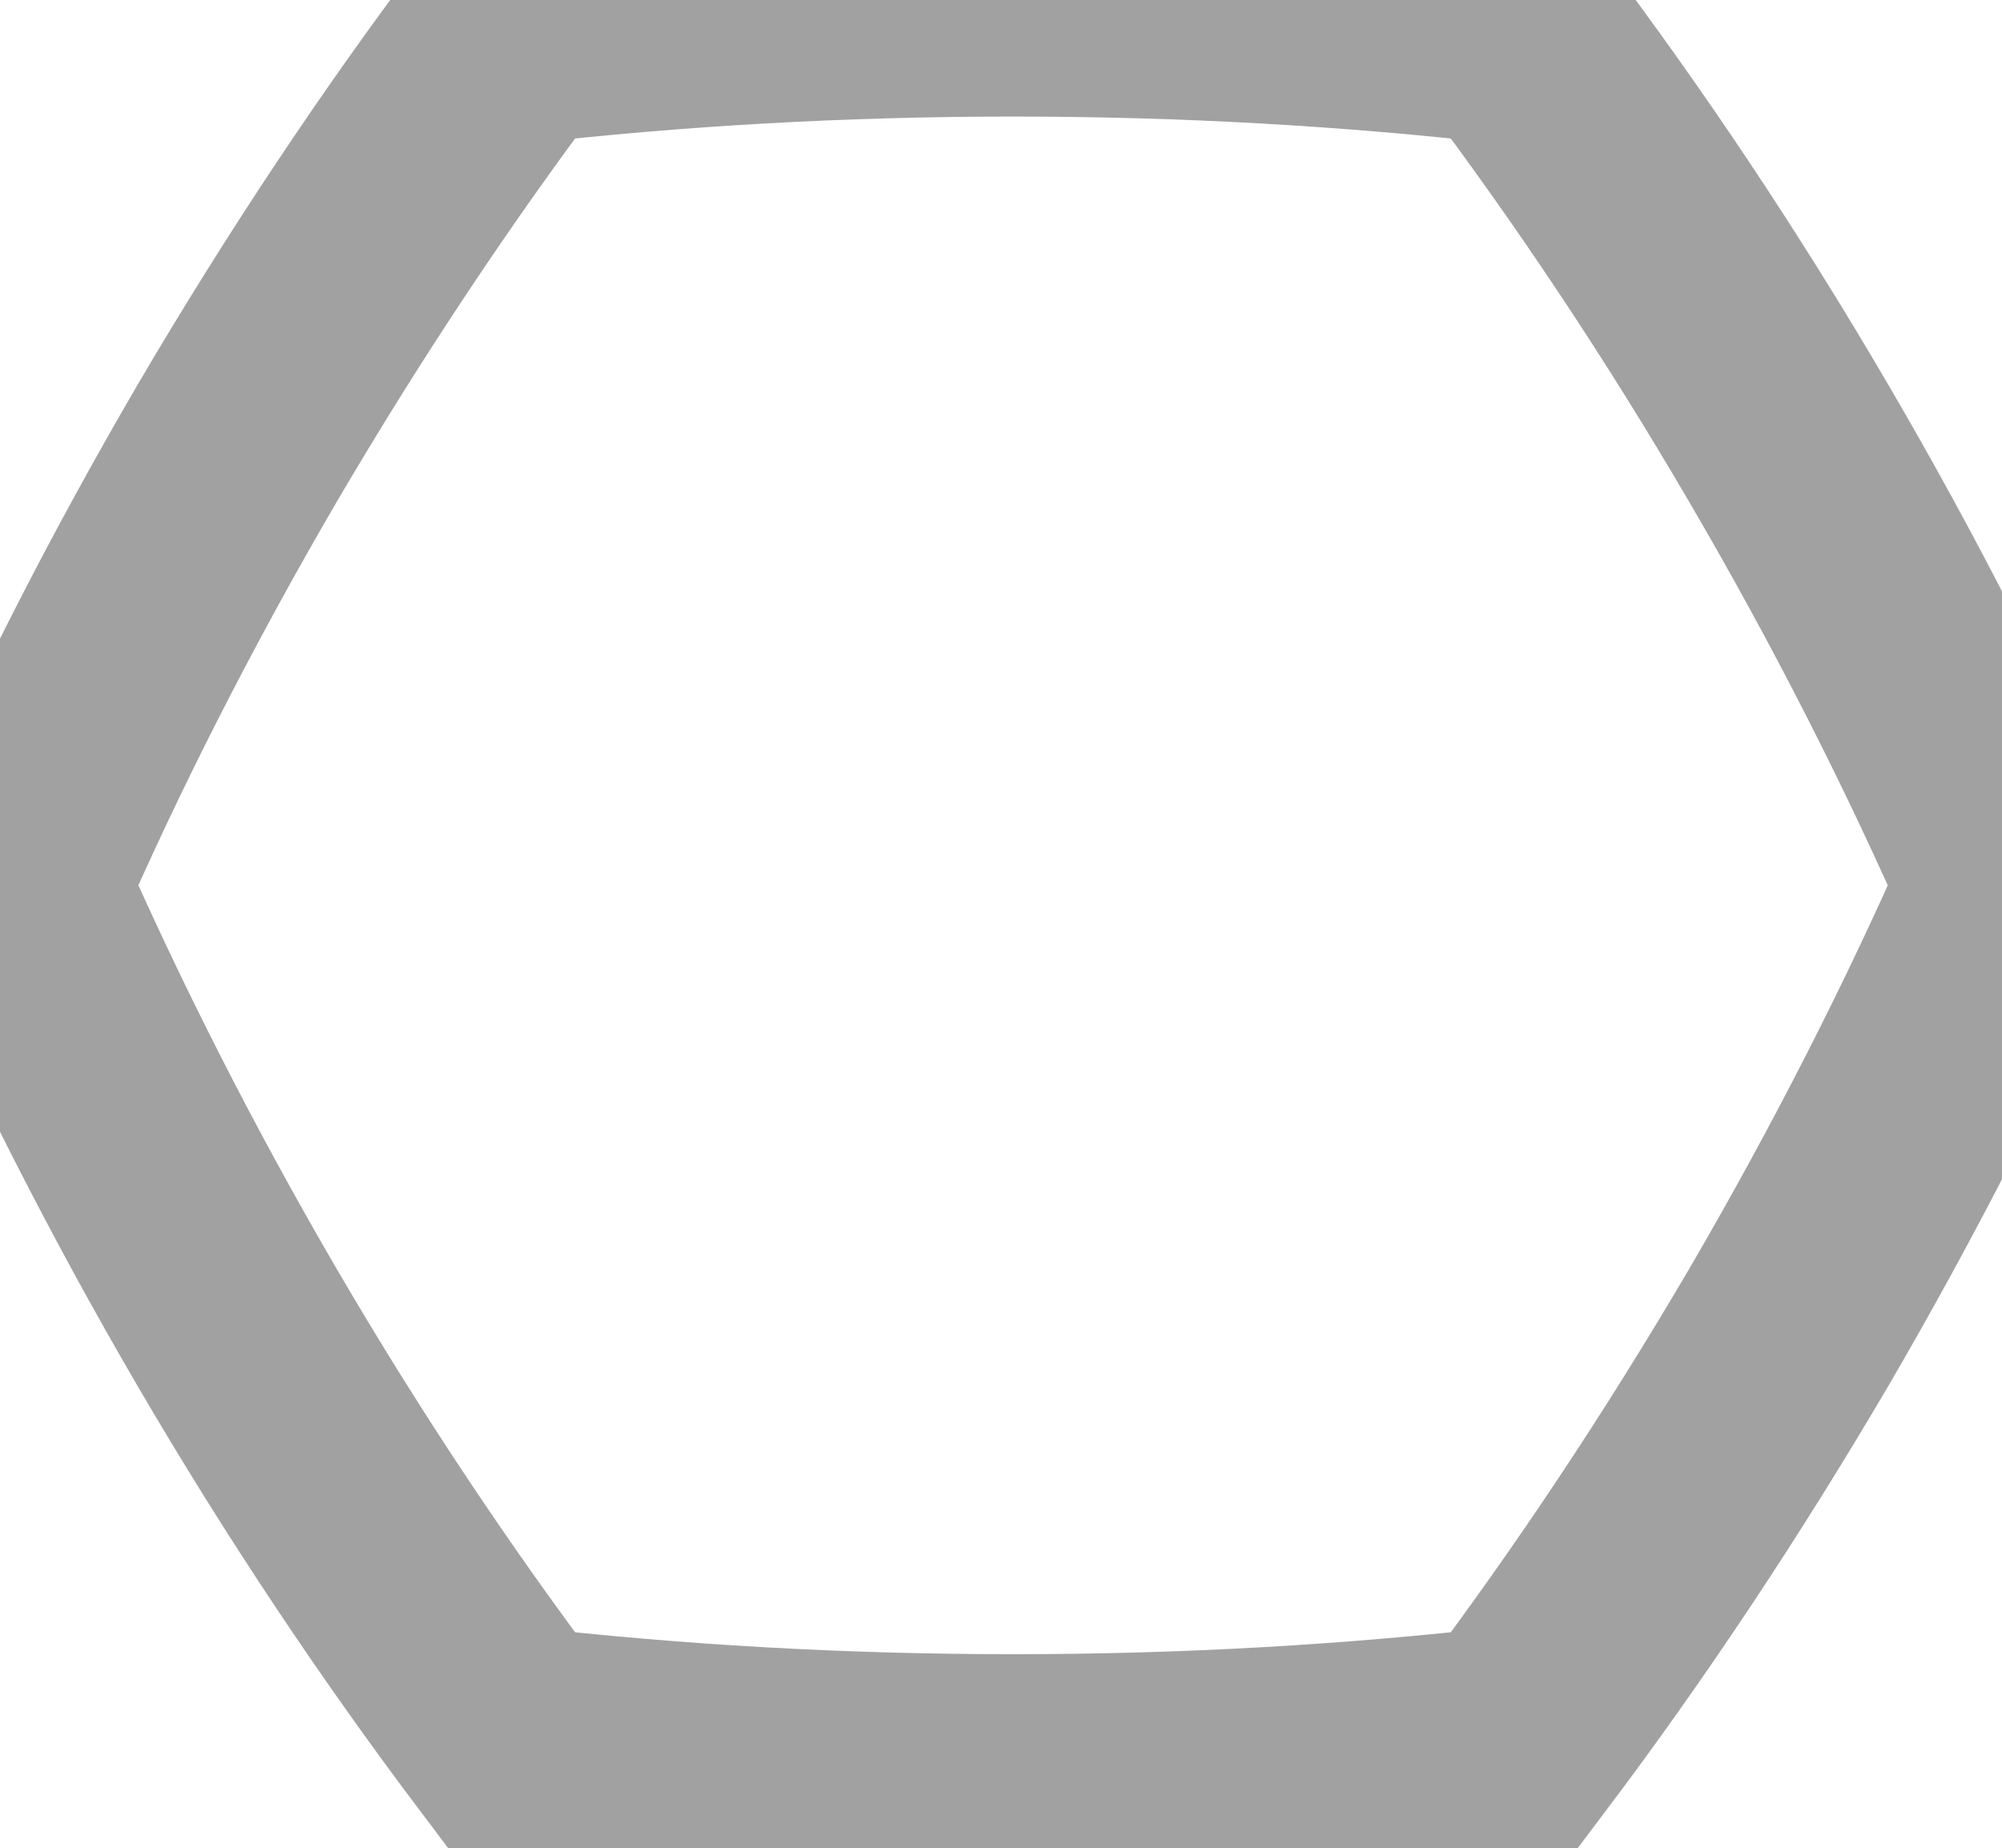
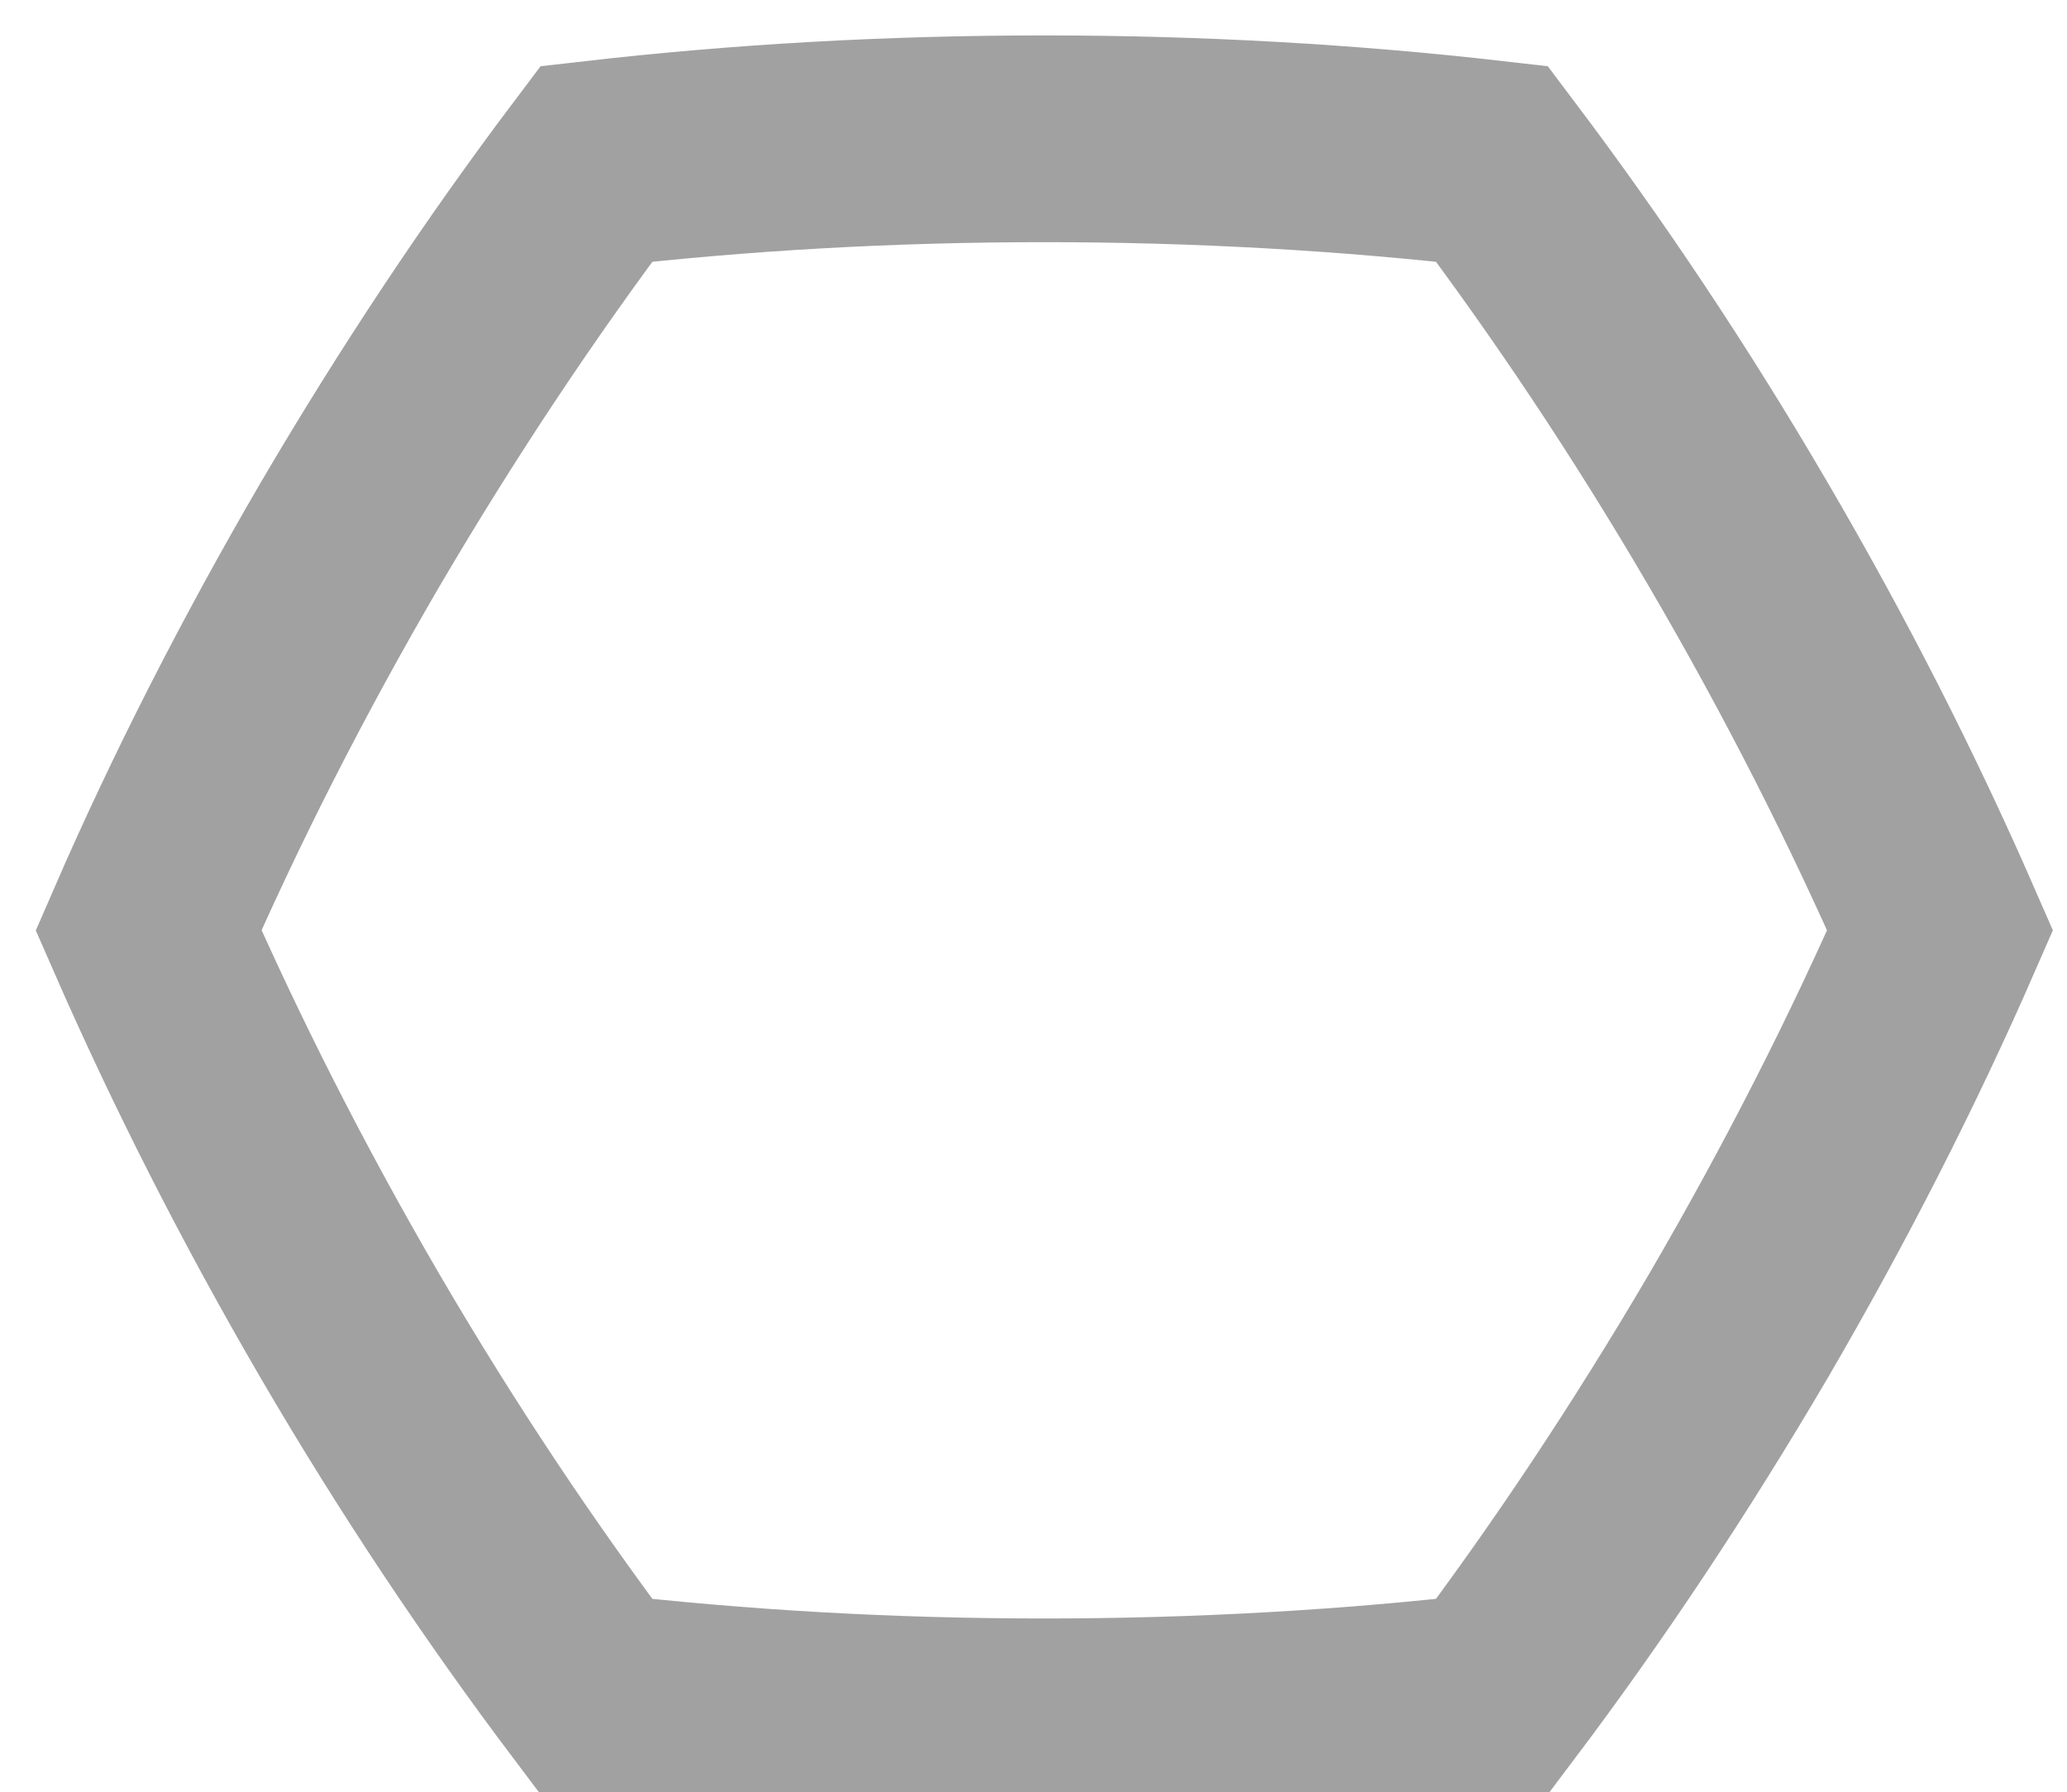
- <svg xmlns="http://www.w3.org/2000/svg" width="13" height="12" viewBox="0 0 13 12" fill="none">
+ <svg xmlns="http://www.w3.org/2000/svg" width="15" height="13" viewBox="-1 -1 15 13" fill="none">
  <path d="M3.328 11.311C4.367 11.43 5.454 11.493 6.578 11.493C7.701 11.493 8.788 11.43 9.827 11.311C10.452 10.482 11.051 9.582 11.614 8.623C12.175 7.661 12.665 6.698 13.079 5.75C12.665 4.802 12.177 3.839 11.614 2.877C11.053 1.916 10.452 1.018 9.827 0.189C8.788 0.07 7.701 0.007 6.578 0.007C5.454 0.007 4.367 0.07 3.328 0.189C2.703 1.018 2.104 1.918 1.541 2.877C0.98 3.839 0.49 4.802 0.078 5.75C0.493 6.698 0.98 7.661 1.541 8.623C2.102 9.584 2.703 10.482 3.328 11.311Z" stroke="#A1A1A1" stroke-width="1.5" />
</svg>
